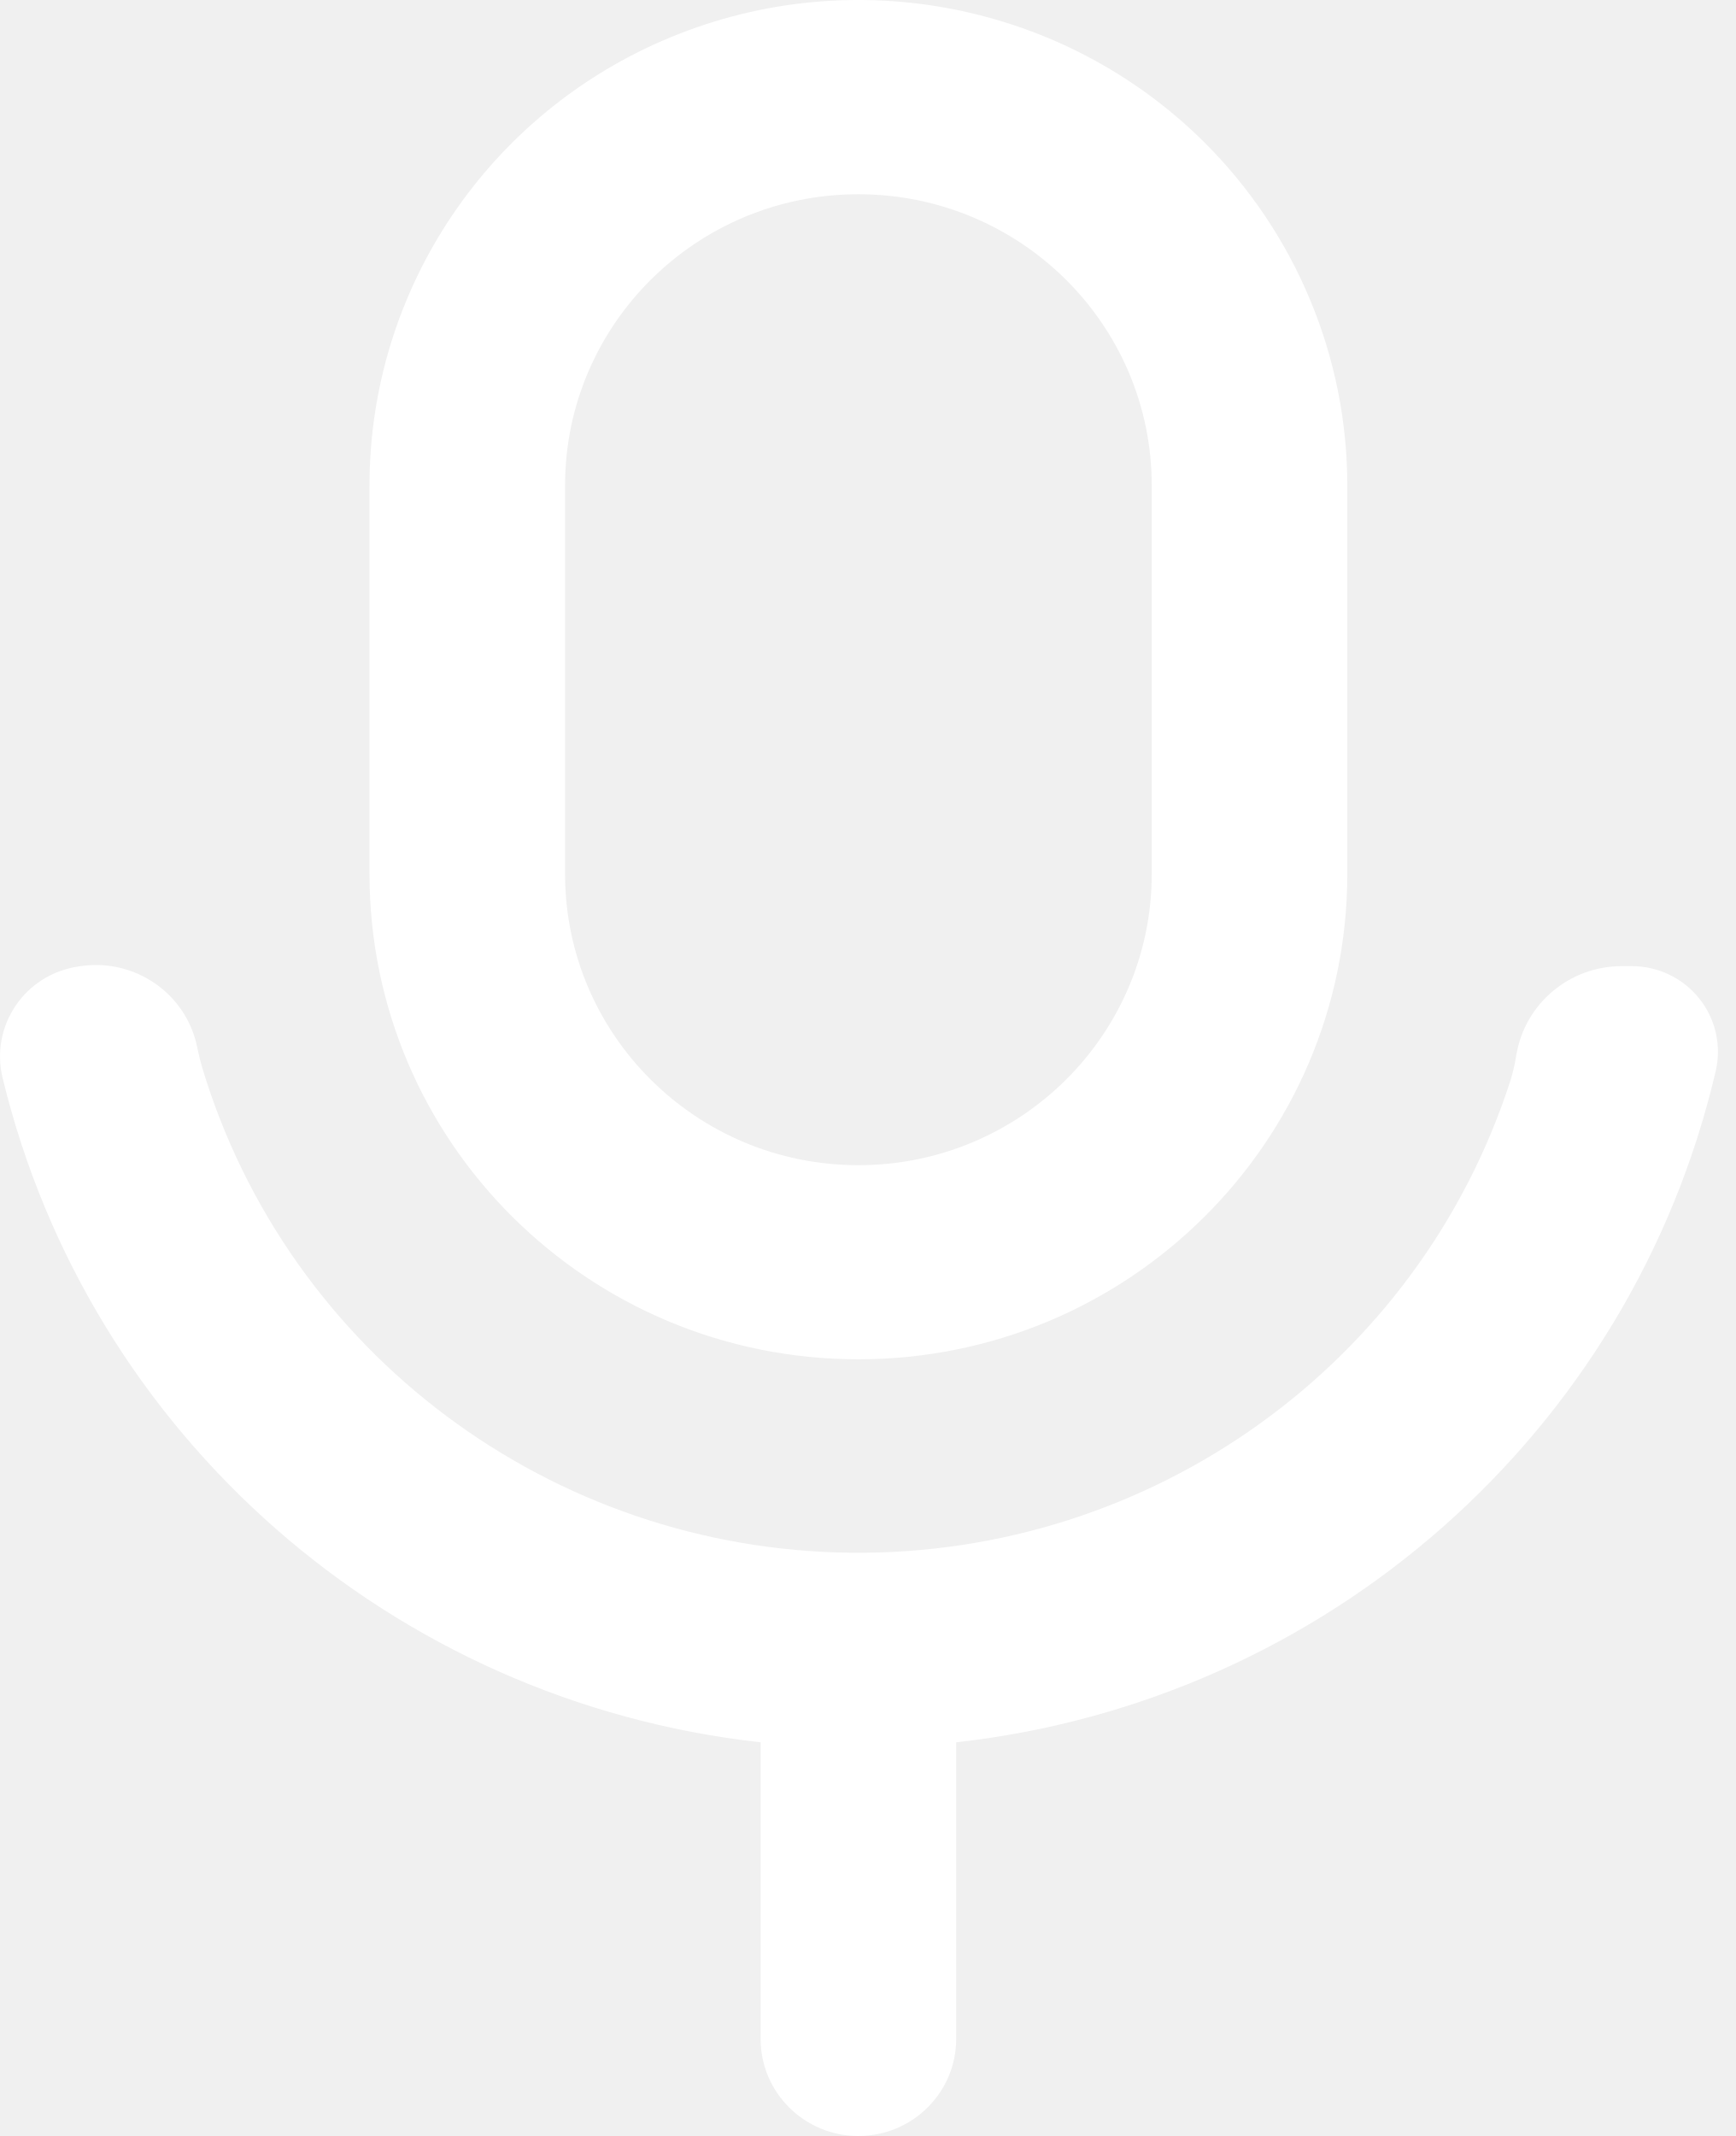
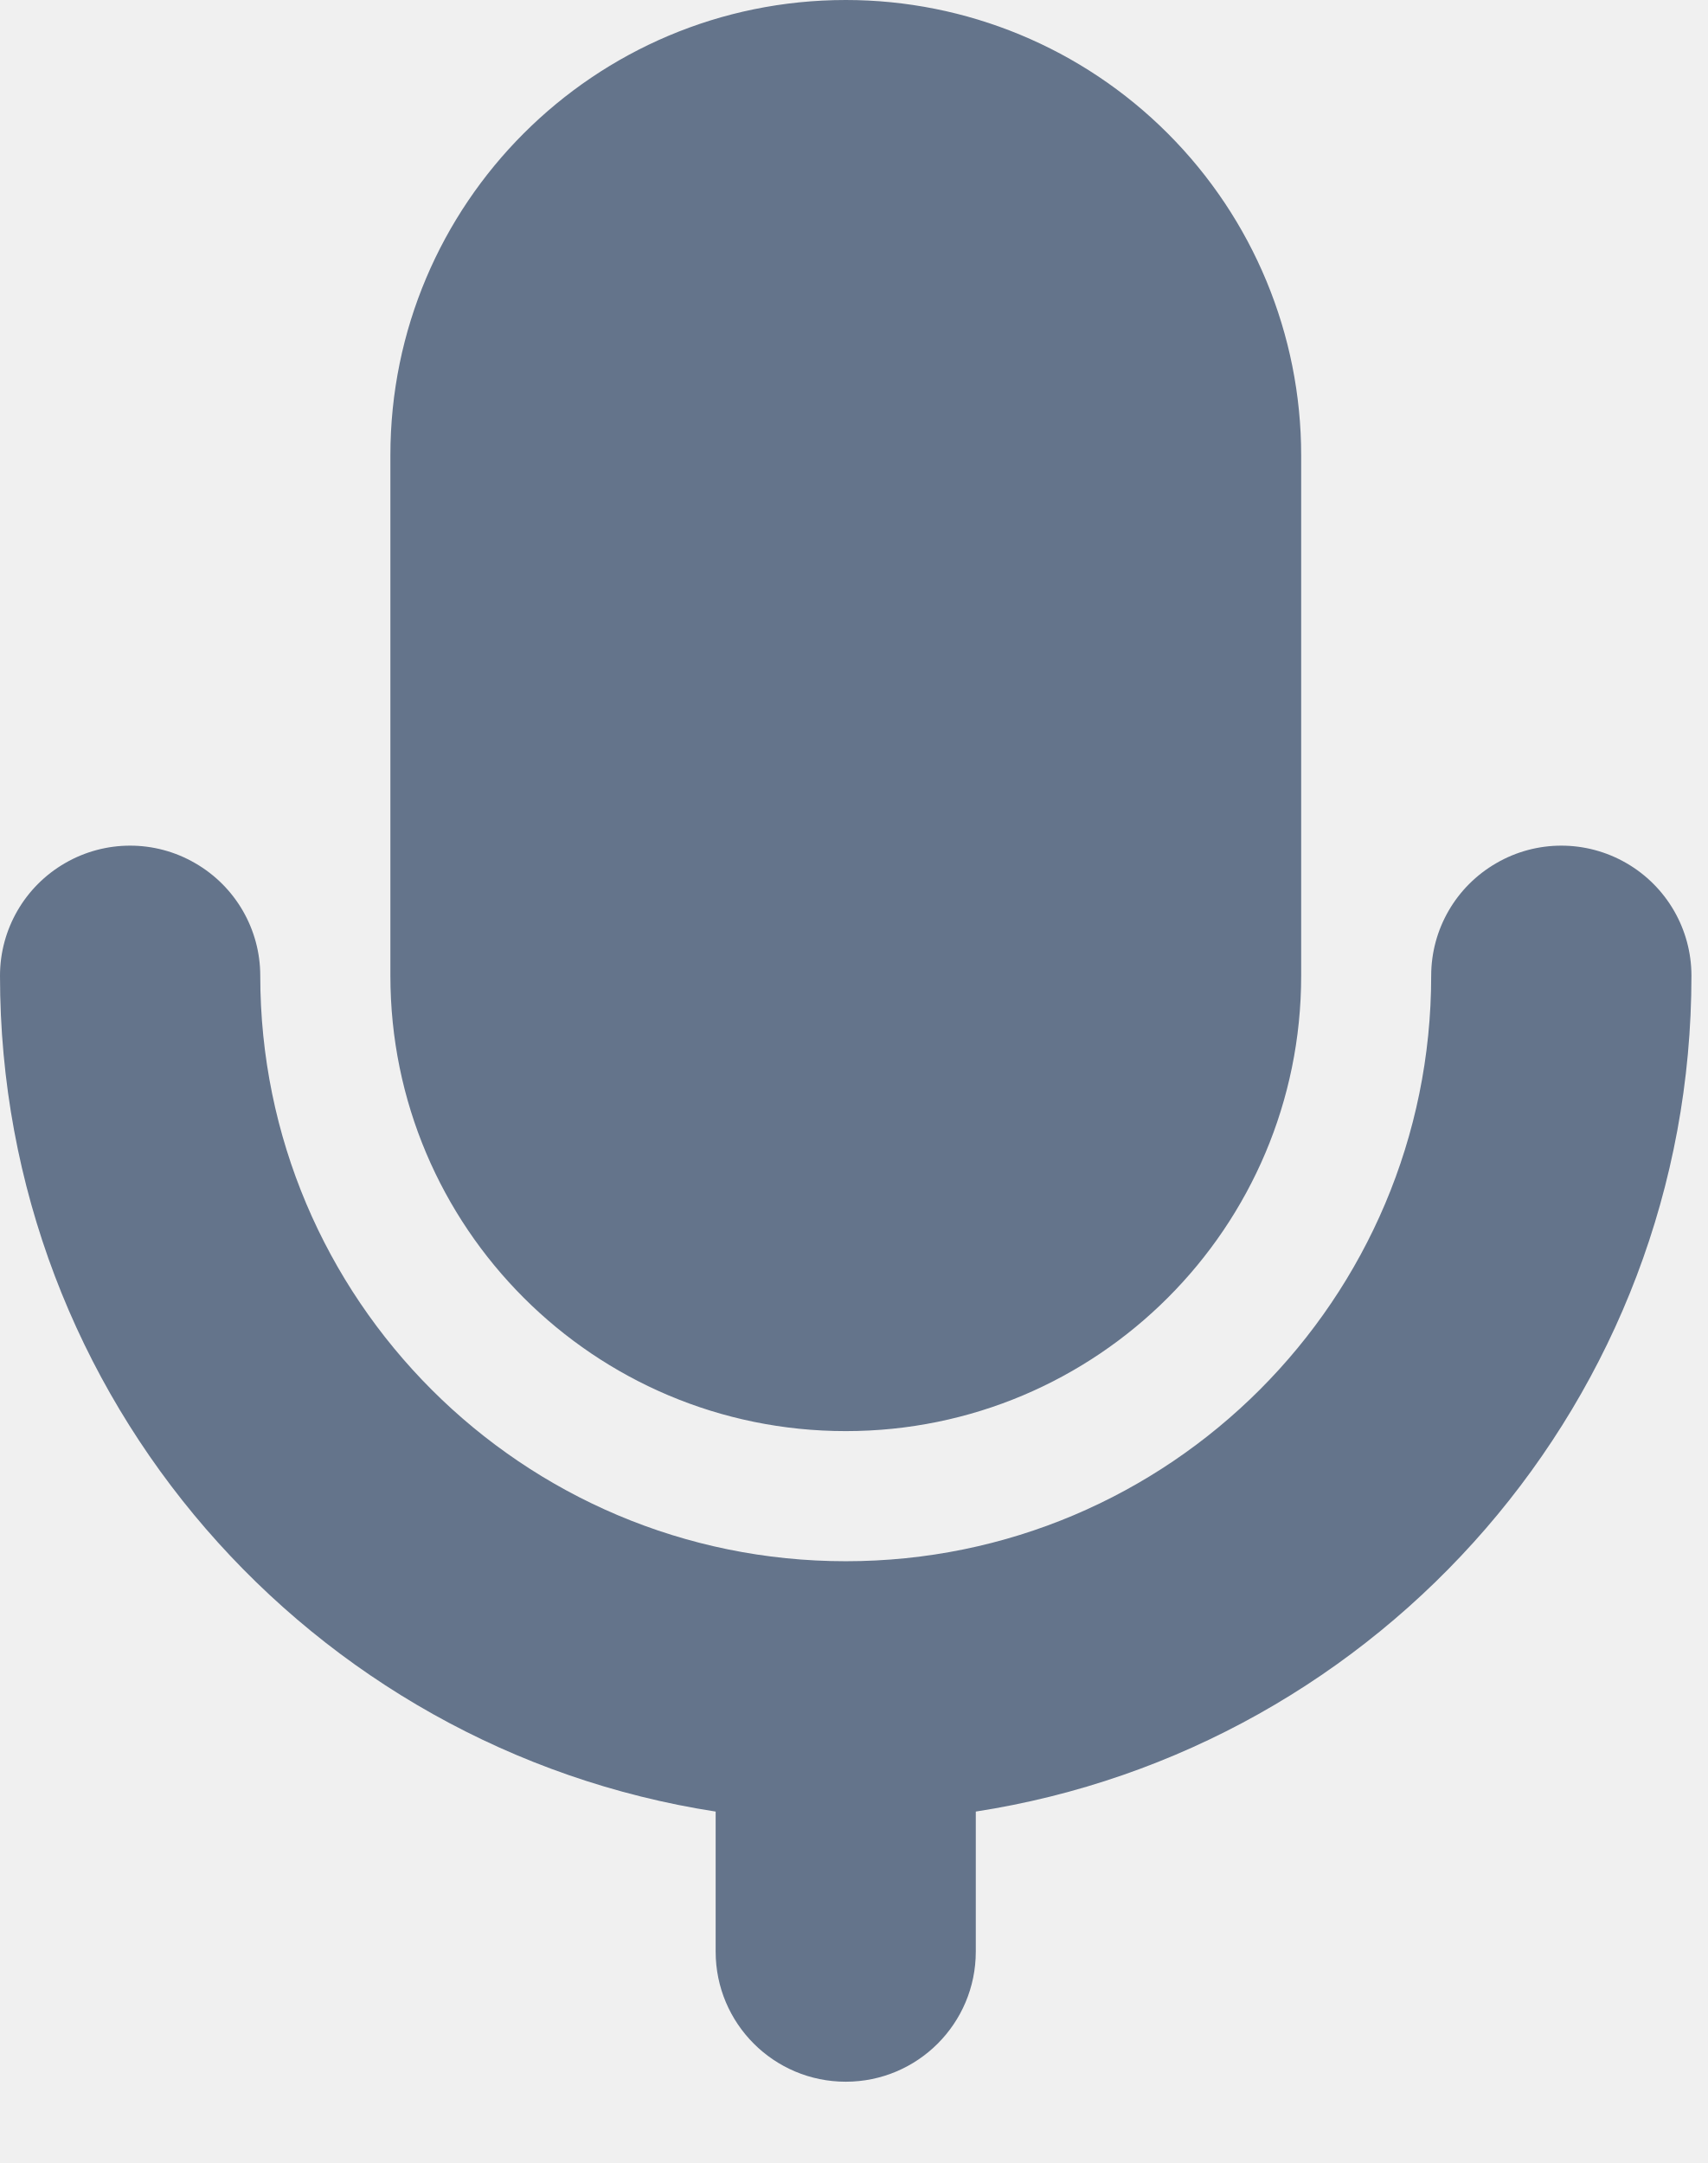
- <svg xmlns="http://www.w3.org/2000/svg" width="13px" height="16px" viewBox="0 0 13 16" version="1.1">
-   <g id="紫色" stroke="none" stroke-width="1" fill="none" fill-rule="evenodd">
-     <g id="上传与录音界面提示展示备份" transform="translate(-640, -2345)" fill="#FFFFFF" fill-rule="nonzero">
-       <g id="编组-2" transform="translate(448, 2338)">
-         <g id="语音-(1)" transform="translate(192, 7)">
-           <path d="M6.43,1.455 C5.217,1.455 4.233,2.432 4.233,3.637 L4.233,6.546 C4.233,7.751 5.217,8.728 6.43,8.728 C7.644,8.728 8.628,7.751 8.628,6.546 L8.628,3.637 C8.628,2.432 7.644,1.455 6.43,1.455 Z M9.021,1.065 C9.707,1.748 10.093,2.673 10.093,3.637 L10.093,6.546 C10.093,8.554 8.453,10.182 6.43,10.182 C4.408,10.182 2.768,8.554 2.768,6.546 L2.768,3.637 C2.768,2.166 3.66,0.84 5.029,0.277 C6.397,-0.286 7.973,0.025 9.021,1.065 Z M0.585,7.24 L0.605,7.237 C1.012,7.177 1.395,7.443 1.477,7.843 C1.489,7.901 1.501,7.951 1.513,7.991 C2.155,10.132 4.127,11.608 6.377,11.631 C8.627,11.654 10.63,10.219 11.316,8.091 C11.332,8.037 11.348,7.973 11.36,7.899 C11.425,7.516 11.759,7.237 12.149,7.237 L12.224,7.237 C12.421,7.237 12.607,7.326 12.729,7.479 C12.852,7.632 12.897,7.832 12.853,8.022 C12.222,10.726 9.941,12.741 7.163,13.051 L7.163,15.273 C7.163,15.674 6.835,16 6.43,16 C6.026,16 5.698,15.674 5.698,15.273 L5.698,13.051 C2.938,12.744 0.667,10.753 0.019,8.072 C-0.026,7.886 0.01,7.69 0.118,7.532 C0.225,7.374 0.395,7.268 0.585,7.24 L0.585,7.24 Z" id="形状" />
+ <svg xmlns="http://www.w3.org/2000/svg" width="15px" height="19px" viewBox="0 0 15 19" version="1.1">
+   <g id="页面-1" stroke="none" stroke-width="1" fill="none" fill-rule="evenodd">
+     <g id="游客模式" transform="translate(-734, -1368)" fill="#64748B" fill-rule="nonzero">
+       <g id="编组备份-3" transform="translate(425, 1277)">
+         <g id="编组-2" transform="translate(309, 85)">
+           <g id="语音2" transform="translate(0, 6)">
+             <path d="M12.571,8.571 C12.571,8.163 12.789,7.786 13.143,7.582 C13.496,7.377 13.932,7.377 14.286,7.582 C14.639,7.786 14.857,8.163 14.857,8.571 C14.857,12.286 12.131,15.363 8.571,15.913 L8.571,17.143 C8.571,17.774 8.06,18.286 7.429,18.286 C6.797,18.286 6.286,17.774 6.286,17.143 L6.286,15.913 C2.726,15.363 0,12.286 0,8.571 C0,8.163 0.218,7.786 0.571,7.582 C0.925,7.377 1.361,7.377 1.714,7.582 C2.068,7.786 2.286,8.163 2.286,8.571 C2.286,11.412 4.588,13.714 7.429,13.714 C10.269,13.714 12.571,11.412 12.571,8.571 Z M7.429,0 C8.489,0 9.507,0.421 10.257,1.172 C11.007,1.922 11.429,2.939 11.429,4 L11.429,8.571 C11.429,10.781 9.638,12.571 7.429,12.571 C5.219,12.571 3.429,10.781 3.429,8.571 L3.429,4 C3.429,1.791 5.219,0 7.429,0 L7.429,0 Z" id="形状" />
+           </g>
        </g>
      </g>
    </g>
  </g>
</svg>
